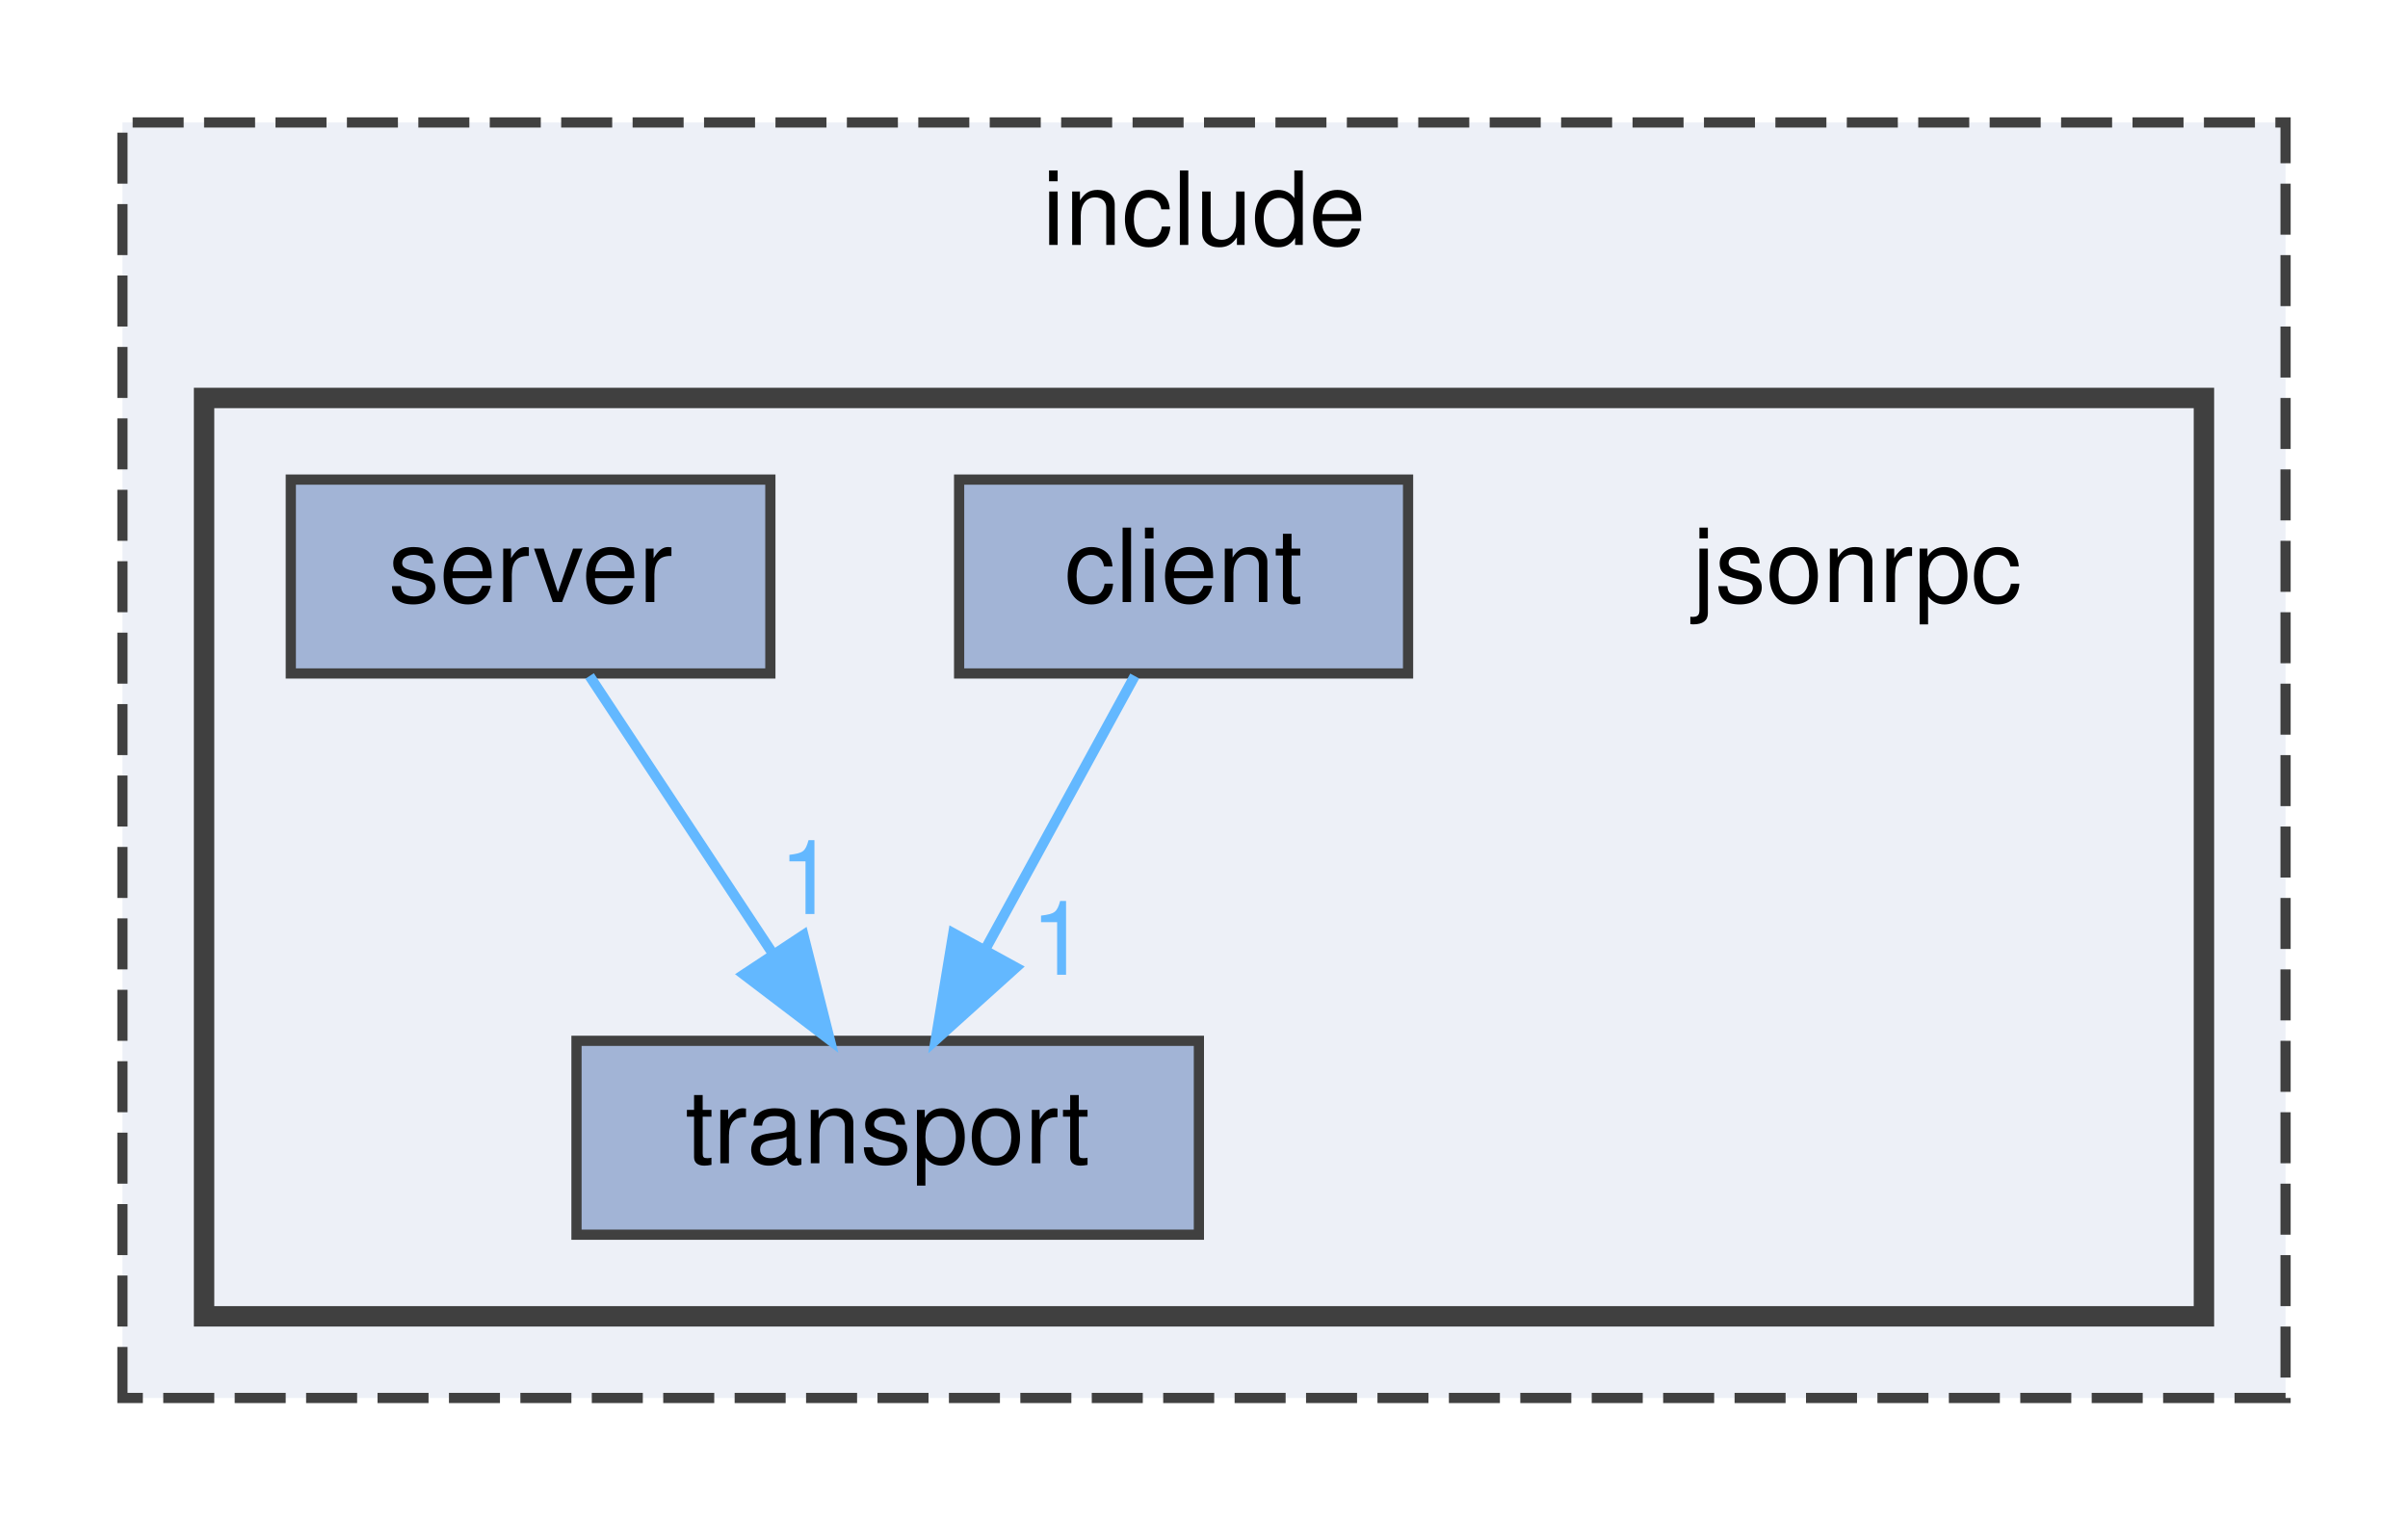
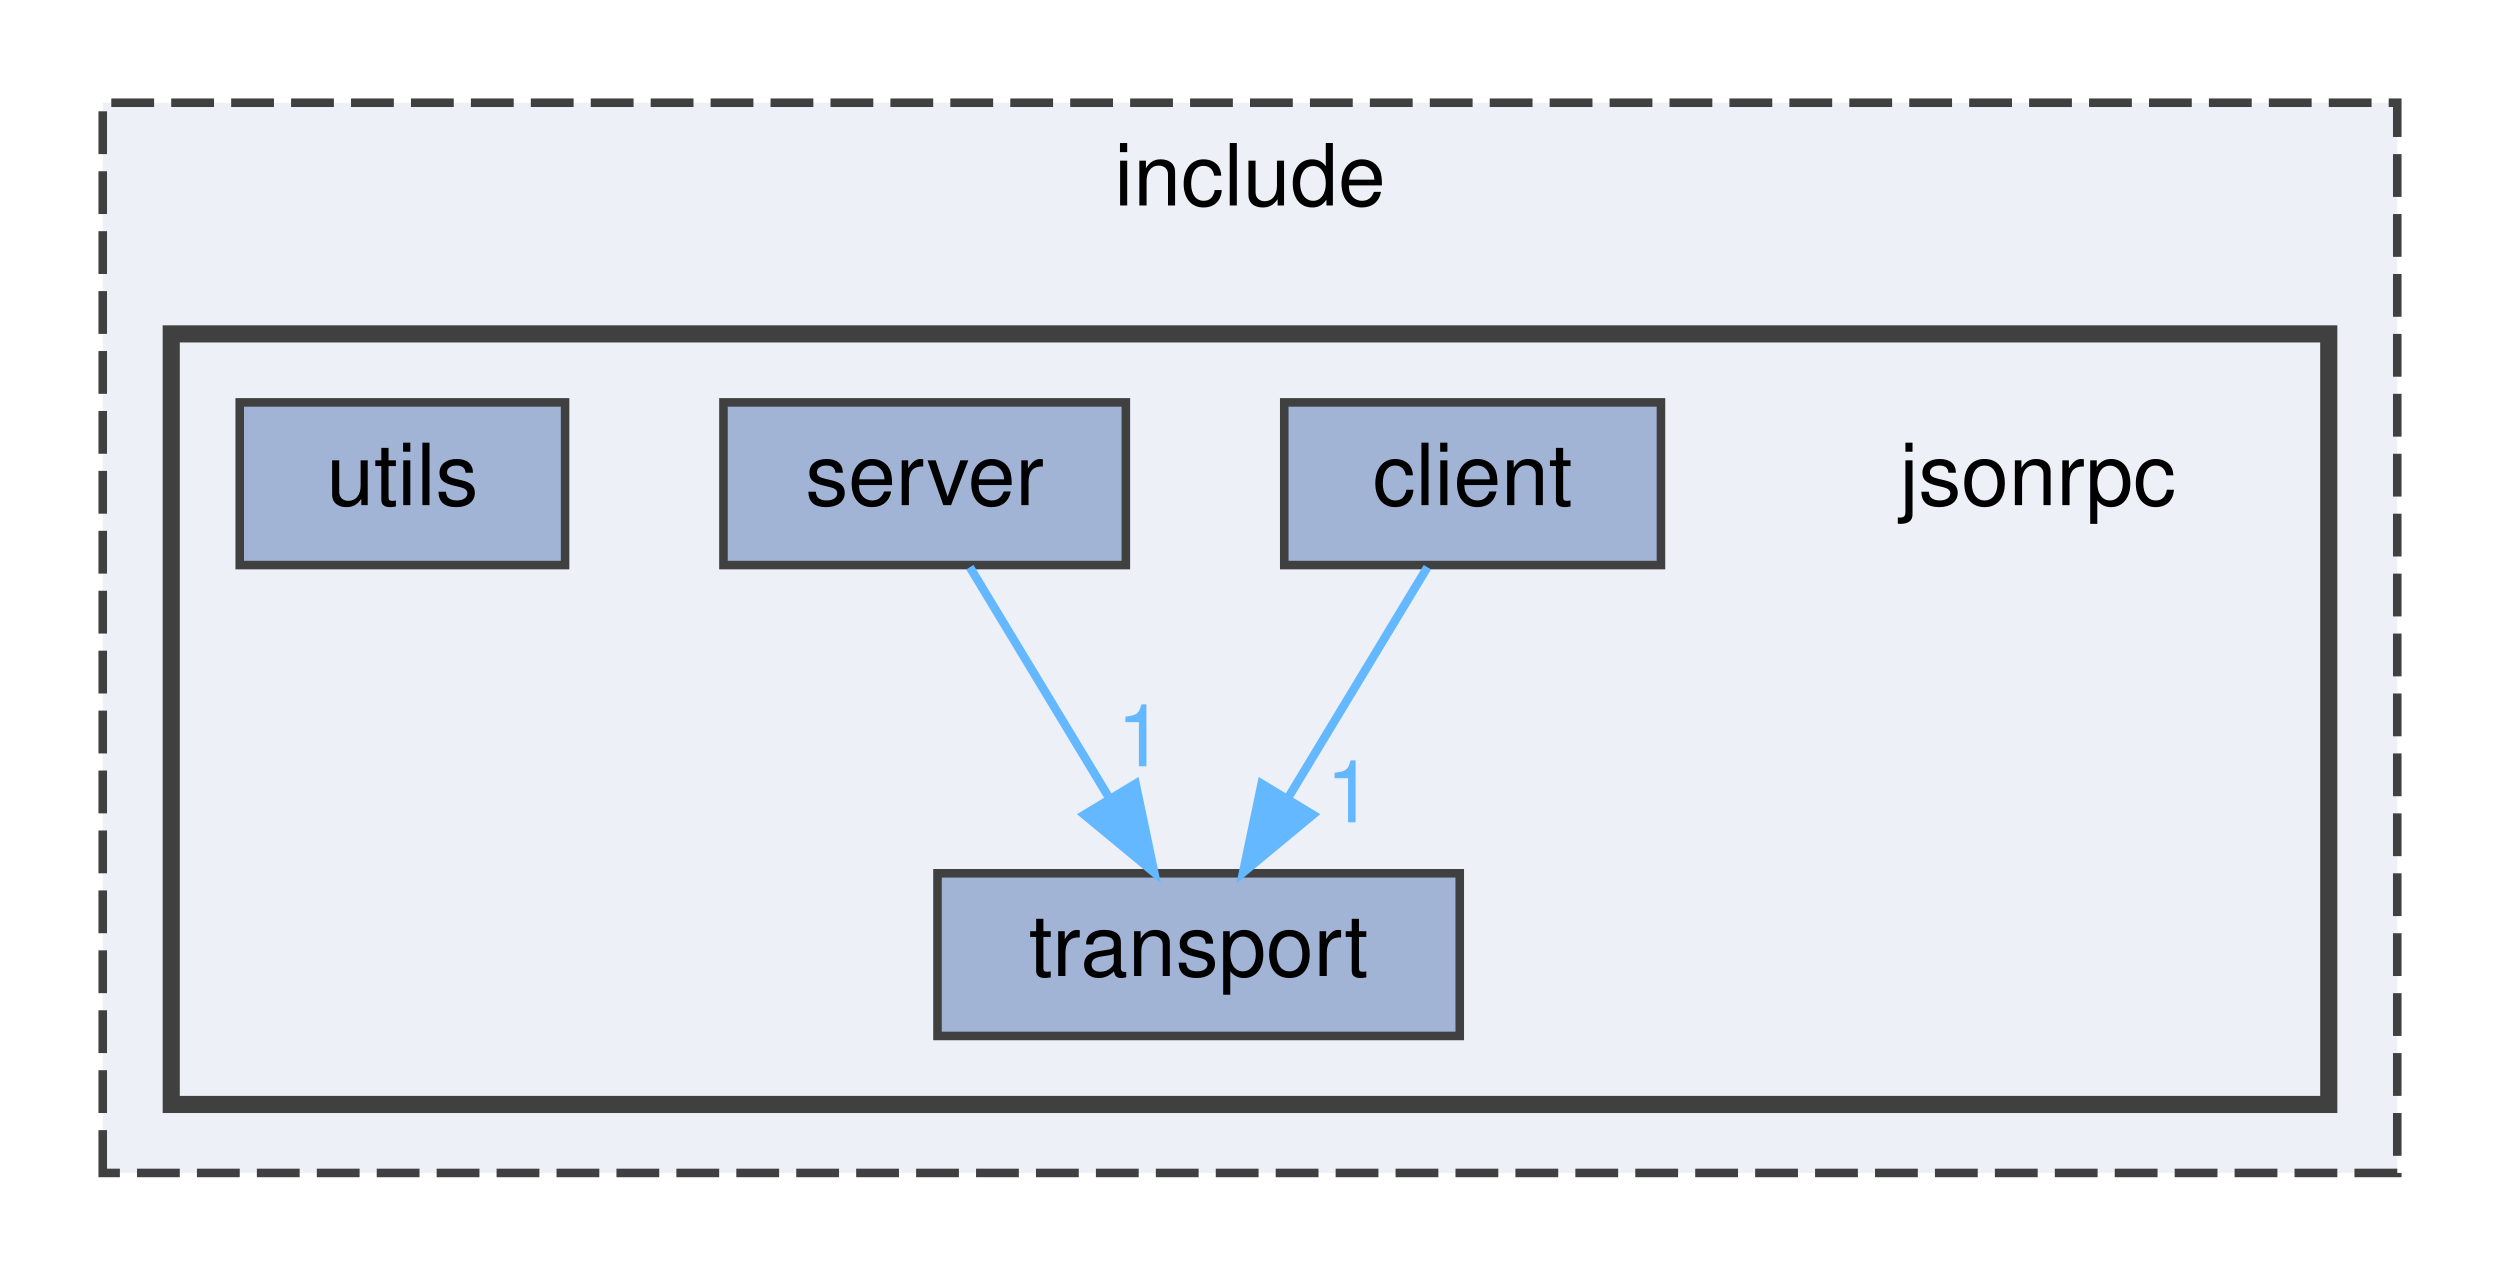
- <svg xmlns="http://www.w3.org/2000/svg" xmlns:xlink="http://www.w3.org/1999/xlink" width="236pt" height="149pt" viewBox="0.00 0.00 236.00 149.00">
+ <svg xmlns="http://www.w3.org/2000/svg" xmlns:xlink="http://www.w3.org/1999/xlink" width="292pt" height="149pt" viewBox="0.00 0.00 292.00 149.00">
  <g id="graph0" class="graph" transform="scale(1 1) rotate(0) translate(4 145)">
    <g id="clust1" class="cluster">
      <g id="a_clust1">
        <a xlink:href="dir_d44c64559bbebec7f509842c48db8b23.html" target="_top" xlink:title="include">
-           <polygon fill="#edf0f7" stroke="#404040" stroke-dasharray="5,2" points="8,-8 8,-133 220,-133 220,-8 8,-8" />
-           <text text-anchor="middle" x="114" y="-121" font-family="Helvetica,sans-Serif" font-size="10.00">include</text>
+           <polygon fill="#edf0f7" stroke="#404040" stroke-dasharray="5,2" points="8,-8 8,-133 276,-133 276,-8 8,-8" />
+           <text text-anchor="middle" x="142" y="-121" font-family="Helvetica,sans-Serif" font-size="10.00">include</text>
        </a>
      </g>
    </g>
    <g id="clust2" class="cluster">
      <g id="a_clust2">
        <a xlink:href="dir_91acd94fd8e19b606395a4f5e16e64f3.html" target="_top">
-           <polygon fill="#edf0f7" stroke="#404040" stroke-width="2" points="16,-16 16,-106 212,-106 212,-16 16,-16" />
+           <polygon fill="#edf0f7" stroke="#404040" stroke-width="2" points="16,-16 16,-106 268,-106 268,-16 16,-16" />
        </a>
      </g>
    </g>
    <g id="node1" class="node">
-       <text text-anchor="middle" x="178" y="-86" font-family="Helvetica,sans-Serif" font-size="10.00">jsonrpc</text>
+       <text text-anchor="middle" x="234" y="-86" font-family="Helvetica,sans-Serif" font-size="10.00">jsonrpc</text>
    </g>
    <g id="node2" class="node">
      <g id="a_node2">
        <a xlink:href="dir_581adfb93a34ded21f6deb053e1679d2.html" target="_top" xlink:title="client">
-           <polygon fill="#a2b4d6" stroke="#404040" points="134,-98 90,-98 90,-79 134,-79 134,-98" />
-           <text text-anchor="middle" x="112" y="-86" font-family="Helvetica,sans-Serif" font-size="10.00">client</text>
+           <polygon fill="#a2b4d6" stroke="#404040" points="190,-98 146,-98 146,-79 190,-79 190,-98" />
+           <text text-anchor="middle" x="168" y="-86" font-family="Helvetica,sans-Serif" font-size="10.00">client</text>
        </a>
      </g>
    </g>
    <g id="node4" class="node">
      <g id="a_node4">
        <a xlink:href="dir_2ce0c8d339038b015f21a4e20b874555.html" target="_top" xlink:title="transport">
-           <polygon fill="#a2b4d6" stroke="#404040" points="113.5,-43 52.5,-43 52.5,-24 113.5,-24 113.5,-43" />
-           <text text-anchor="middle" x="83" y="-31" font-family="Helvetica,sans-Serif" font-size="10.00">transport</text>
+           <polygon fill="#a2b4d6" stroke="#404040" points="166.5,-43 105.5,-43 105.5,-24 166.5,-24 166.5,-43" />
+           <text text-anchor="middle" x="136" y="-31" font-family="Helvetica,sans-Serif" font-size="10.00">transport</text>
        </a>
      </g>
    </g>
    <g id="edge1" class="edge">
      <g id="a_edge1">
        <a xlink:href="dir_000000_000007.html" target="_top">
-           <path fill="none" stroke="#63b8ff" d="M107.21,-78.75C103.24,-71.49 97.47,-60.95 92.57,-51.98" />
-           <polygon fill="#63b8ff" stroke="#63b8ff" points="95.57,-50.18 87.7,-43.09 89.43,-53.54 95.57,-50.18" />
+           <path fill="none" stroke="#63b8ff" d="M162.72,-78.75C158.29,-71.42 151.84,-60.73 146.38,-51.7" />
+           <polygon fill="#63b8ff" stroke="#63b8ff" points="149.35,-49.84 141.19,-43.09 143.36,-53.46 149.35,-49.84" />
        </a>
      </g>
      <g id="a_edge1-headlabel">
        <a xlink:href="dir_000000_000007.html" target="_top" xlink:title="1">
-           <text text-anchor="middle" x="99.79" y="-49.47" font-family="Helvetica,sans-Serif" font-size="10.00" fill="#63b8ff">1</text>
+           <text text-anchor="middle" x="153.64" y="-48.95" font-family="Helvetica,sans-Serif" font-size="10.00" fill="#63b8ff">1</text>
        </a>
      </g>
    </g>
    <g id="node3" class="node">
      <g id="a_node3">
        <a xlink:href="dir_bf2d1ebfe983e97e1c574c9975f7ce3f.html" target="_top" xlink:title="server">
-           <polygon fill="#a2b4d6" stroke="#404040" points="71.5,-98 24.5,-98 24.5,-79 71.5,-79 71.5,-98" />
-           <text text-anchor="middle" x="48" y="-86" font-family="Helvetica,sans-Serif" font-size="10.00">server</text>
+           <polygon fill="#a2b4d6" stroke="#404040" points="127.5,-98 80.5,-98 80.5,-79 127.5,-79 127.5,-98" />
+           <text text-anchor="middle" x="104" y="-86" font-family="Helvetica,sans-Serif" font-size="10.00">server</text>
        </a>
      </g>
    </g>
    <g id="edge2" class="edge">
      <g id="a_edge2">
        <a xlink:href="dir_000004_000007.html" target="_top">
-           <path fill="none" stroke="#63b8ff" d="M53.78,-78.75C58.62,-71.42 65.68,-60.73 71.64,-51.7" />
-           <polygon fill="#63b8ff" stroke="#63b8ff" points="74.74,-53.36 77.33,-43.09 68.9,-49.5 74.74,-53.36" />
+           <path fill="none" stroke="#63b8ff" d="M109.28,-78.75C113.71,-71.42 120.16,-60.73 125.62,-51.7" />
+           <polygon fill="#63b8ff" stroke="#63b8ff" points="128.64,-53.46 130.81,-43.09 122.65,-49.84 128.64,-53.46" />
        </a>
      </g>
      <g id="a_edge2-headlabel">
        <a xlink:href="dir_000004_000007.html" target="_top" xlink:title="1">
-           <text text-anchor="middle" x="75.13" y="-55.43" font-family="Helvetica,sans-Serif" font-size="10.00" fill="#63b8ff">1</text>
+           <text text-anchor="middle" x="129.21" y="-55.5" font-family="Helvetica,sans-Serif" font-size="10.00" fill="#63b8ff">1</text>
+         </a>
+       </g>
+     </g>
+     <g id="node5" class="node">
+       <g id="a_node5">
+         <a xlink:href="dir_edf0081d170a1b3eb4024fc3a82e0d61.html" target="_top" xlink:title="utils">
+           <polygon fill="#a2b4d6" stroke="#404040" points="62,-98 24,-98 24,-79 62,-79 62,-98" />
+           <text text-anchor="middle" x="43" y="-86" font-family="Helvetica,sans-Serif" font-size="10.00">utils</text>
        </a>
      </g>
    </g>
  </g>
</svg>
